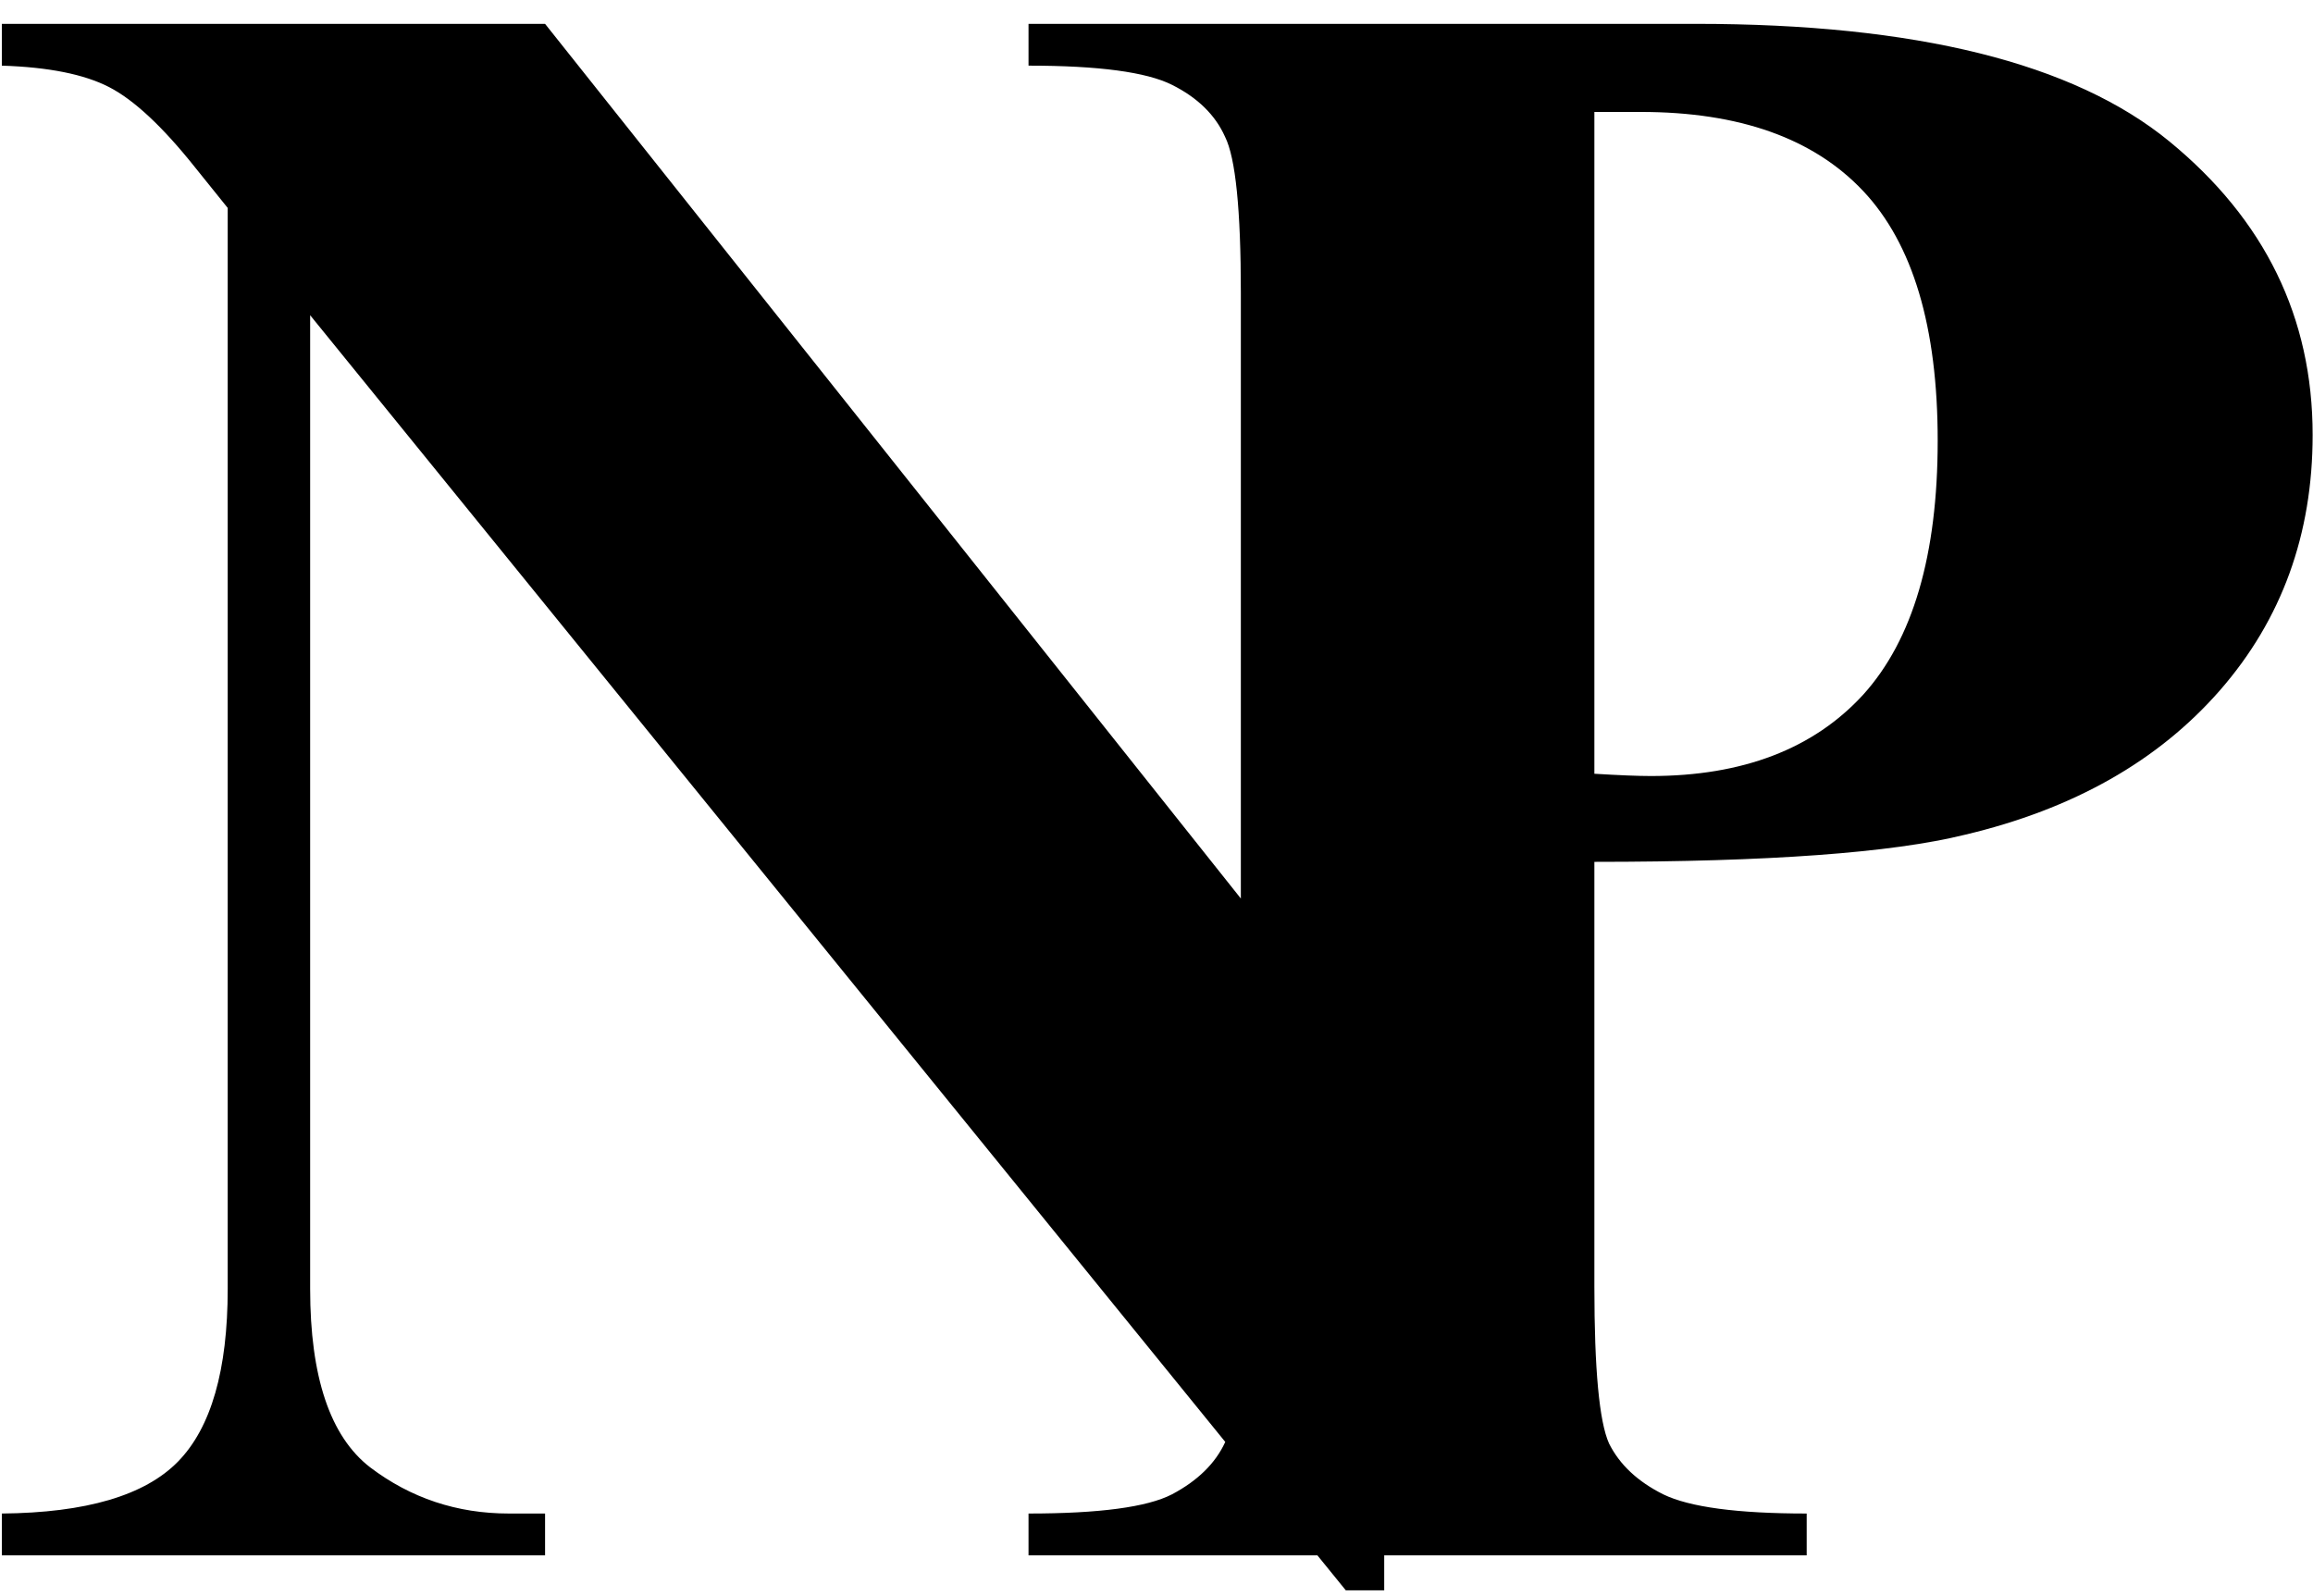
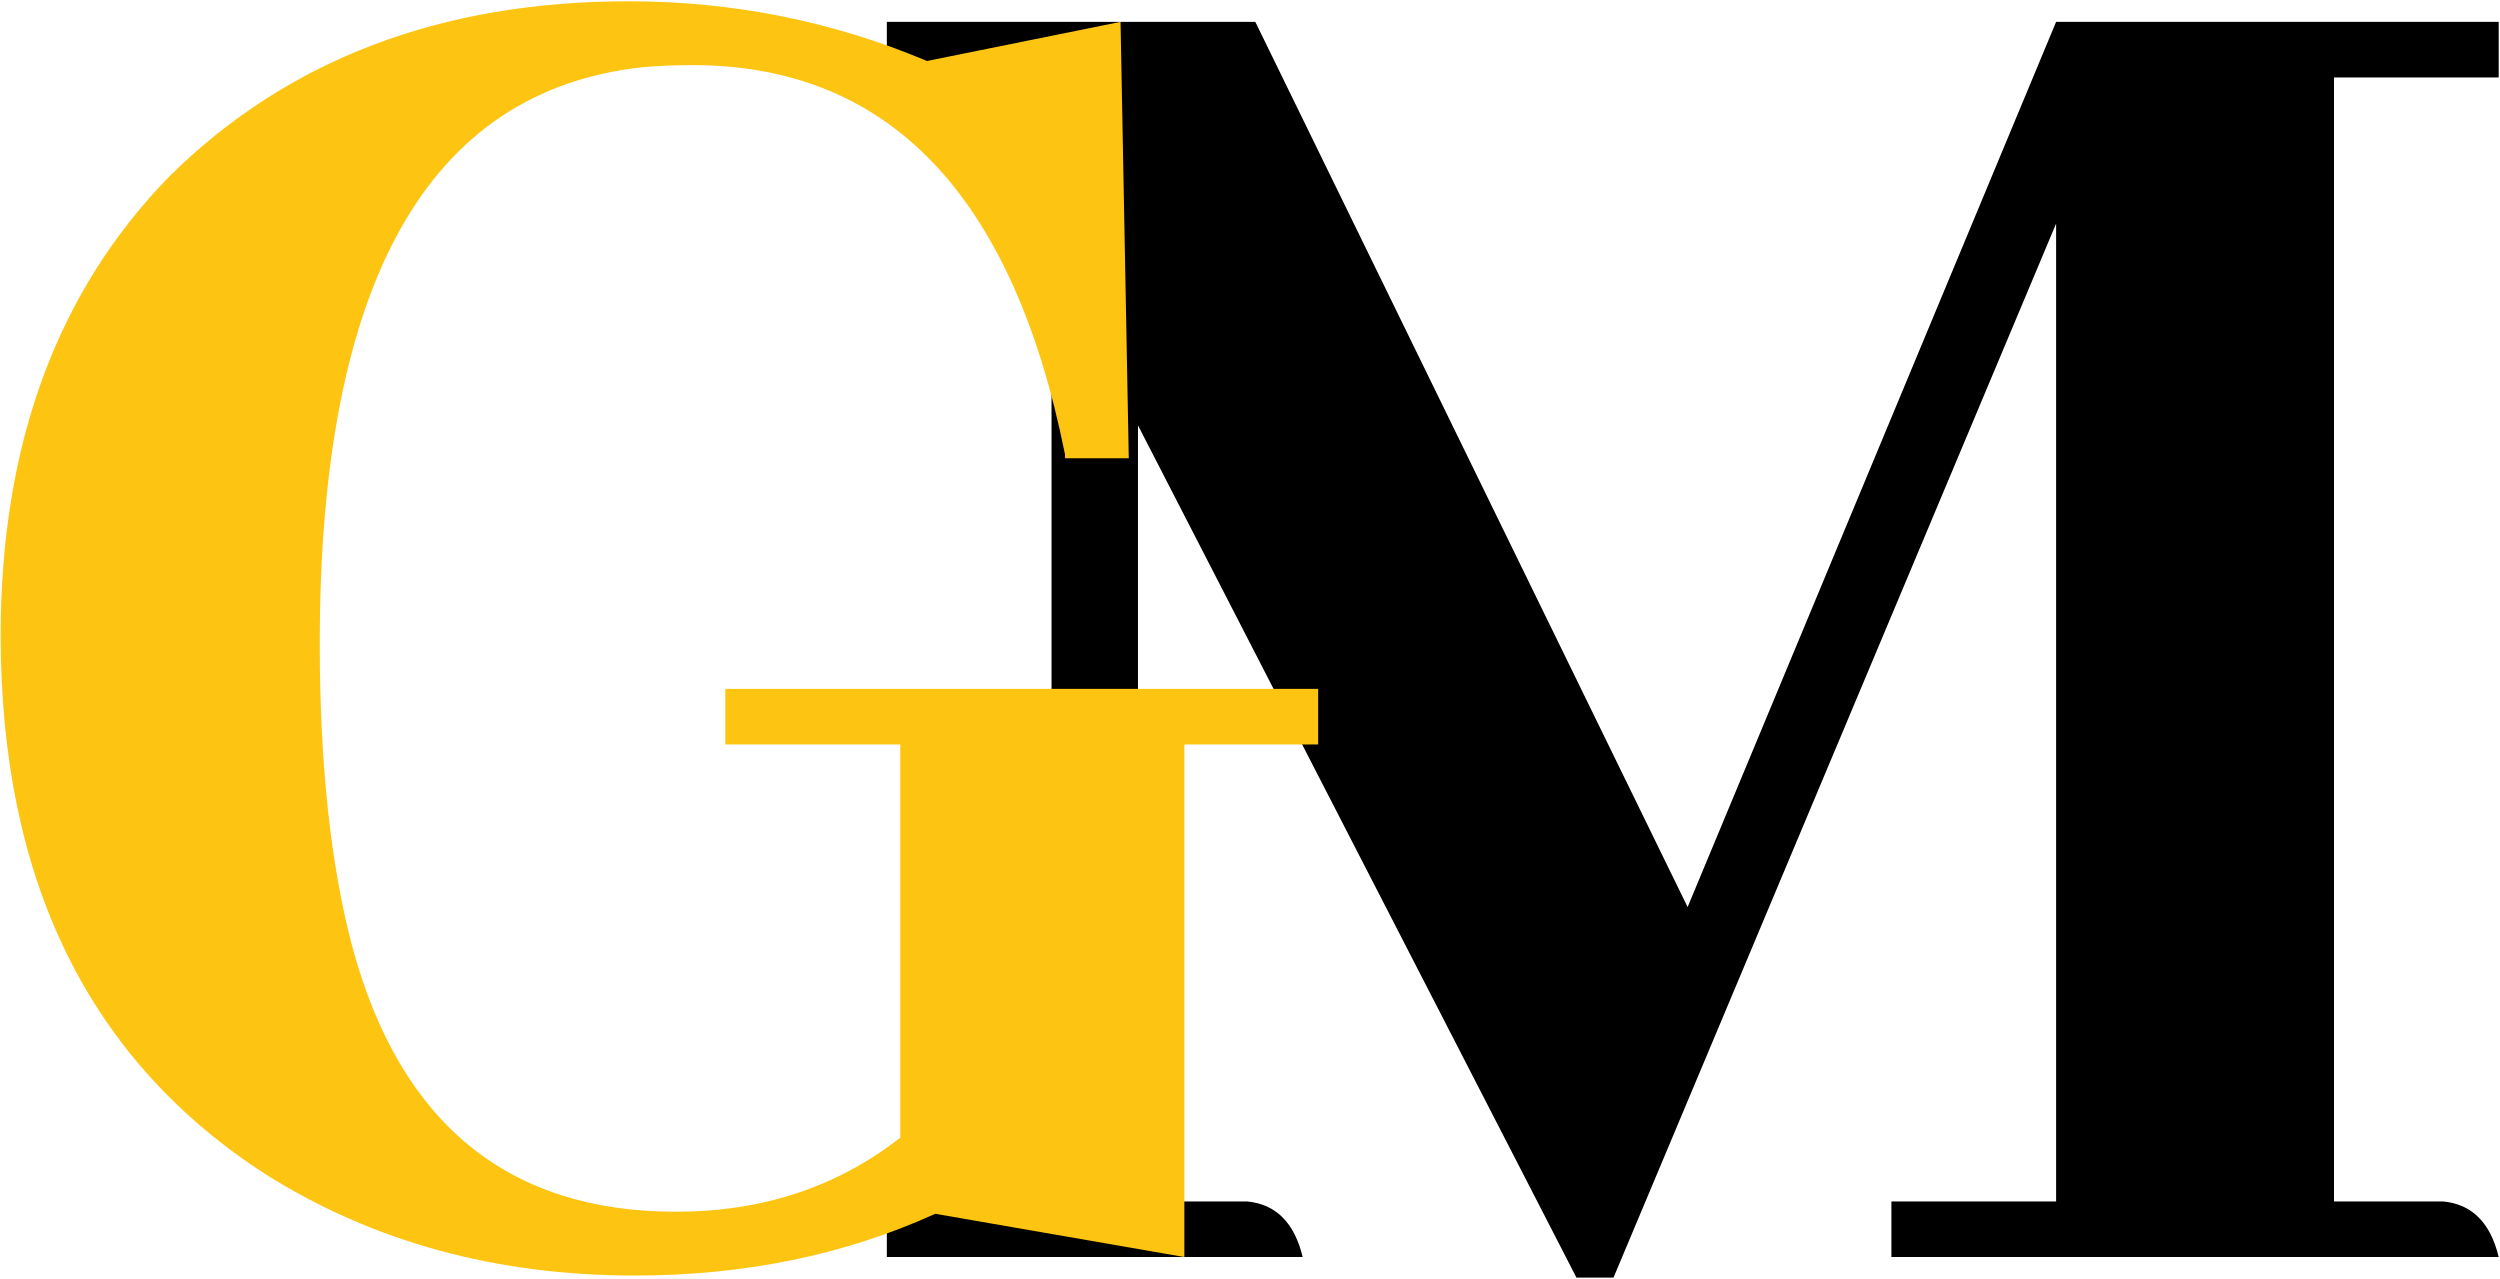
- <svg xmlns="http://www.w3.org/2000/svg" width="58" height="40" viewBox="0 0 58 40" fill="none">
-   <path d="M13.668 0.598L32.614 24.415V7.904C32.614 5.601 32.284 4.043 31.623 3.231C30.717 2.136 29.197 1.608 27.063 1.646V0.598H39.751V1.646C38.127 1.853 37.032 2.127 36.466 2.467C35.918 2.788 35.484 3.326 35.163 4.081C34.861 4.817 34.71 6.092 34.71 7.904V39.878H33.747L7.777 7.904V32.316C7.777 34.525 8.278 36.017 9.278 36.791C10.298 37.565 11.459 37.952 12.762 37.952H13.668V39H0.046V37.952C2.16 37.933 3.633 37.499 4.464 36.649C5.294 35.8 5.71 34.355 5.71 32.316V5.214L4.889 4.194C4.077 3.175 3.359 2.505 2.736 2.184C2.113 1.863 1.216 1.683 0.046 1.646V0.598H13.668ZM39.98 21.611V32.26C39.98 34.337 40.102 35.649 40.348 36.196C40.612 36.725 41.065 37.15 41.707 37.471C42.368 37.792 43.567 37.952 45.304 37.952V39H25.791V37.952C27.566 37.952 28.765 37.792 29.388 37.471C30.03 37.131 30.474 36.697 30.719 36.168C30.983 35.639 31.115 34.337 31.115 32.26V7.338C31.115 5.261 30.983 3.958 30.719 3.43C30.474 2.882 30.03 2.448 29.388 2.127C28.746 1.806 27.547 1.646 25.791 1.646V0.598H42.529C48.041 0.598 51.997 1.579 54.395 3.543C56.792 5.507 57.991 7.961 57.991 10.906C57.991 13.398 57.217 15.532 55.669 17.307C54.121 19.081 51.987 20.29 49.269 20.932C47.437 21.385 44.341 21.611 39.98 21.611ZM39.98 2.807V19.402C40.603 19.44 41.075 19.459 41.396 19.459C43.699 19.459 45.474 18.779 46.72 17.42C47.966 16.042 48.589 13.918 48.589 11.048C48.589 8.197 47.966 6.111 46.72 4.789C45.474 3.467 43.614 2.807 41.141 2.807H39.98Z" fill="black" />
+ <svg xmlns="http://www.w3.org/2000/svg" width="1638" height="838" viewBox="0 0 1638 838" fill="none">
+   <path d="M1637.14 14.333H1347.16L1105.73 594.306L822.483 14.333H581.053V50.75H688.955V787.181H581.053V823.598H853.505C848.11 801.118 835.971 788.979 817.088 787.181H745.603V278.693L1032.89 837.085H1057.17L1347.16 146.513V787.181H1239.25V823.598H1637.14C1631.75 801.118 1619.61 788.979 1600.73 787.181H1529.24V50.75H1637.14V14.333Z" fill="black" />
+   <path d="M475.214 451.336V487.753H589.86V745.369C548.497 777.739 499.492 793.925 442.843 793.925C333.143 793.925 262.557 736.377 231.086 621.281C216.699 567.331 209.505 500.791 209.505 421.663C209.505 185.178 280.091 59.292 421.263 44.006C432.053 43.107 442.843 42.657 453.633 42.657C582.217 42.657 663.593 127.63 697.762 297.576C697.762 298.475 697.762 299.374 697.762 300.273H739.574L734.178 14.333L607.394 39.96C545.35 13.883 480.159 0.845 411.821 0.845C288.633 0.845 188.375 39.061 111.045 115.491C37.312 191.022 0.445 291.281 0.445 416.268C0.445 577.221 58.443 695.014 174.437 769.647C244.573 813.707 325.05 835.737 415.868 835.737C487.802 835.737 553.443 822.249 612.789 795.273L775.99 823.598V487.753H863.661V451.336H475.214Z" fill="#FDC412" />
</svg>
